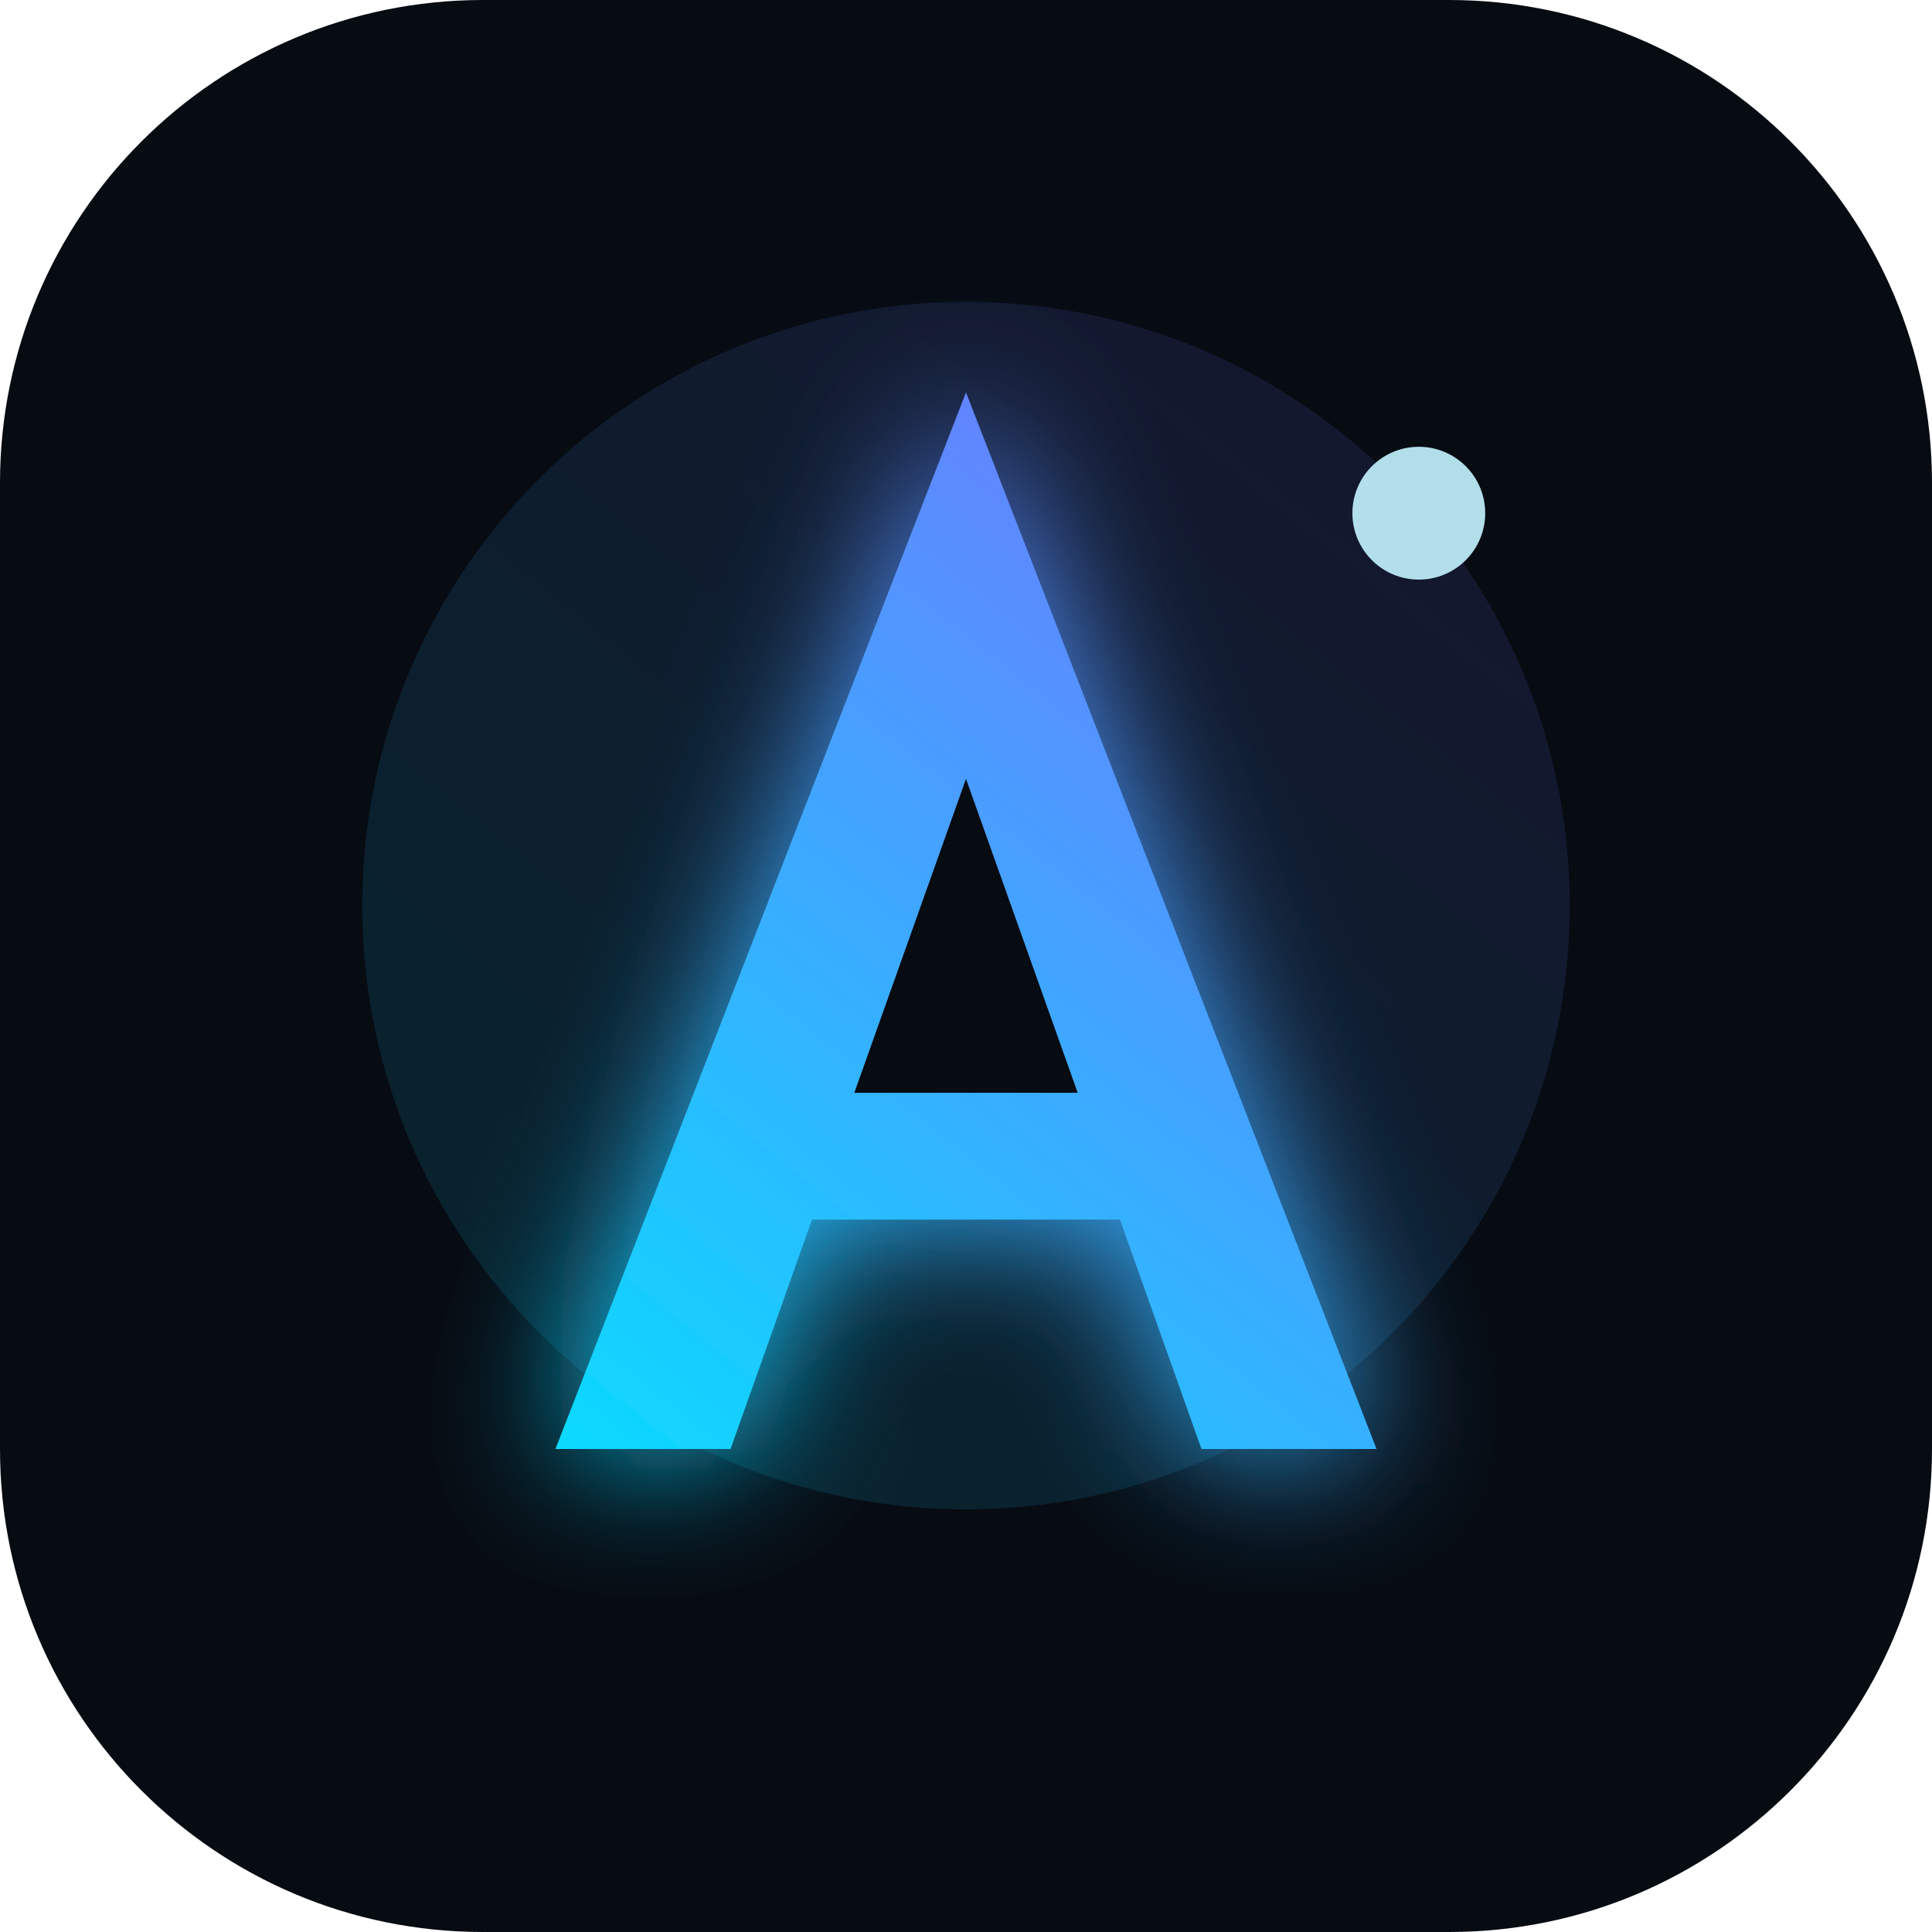
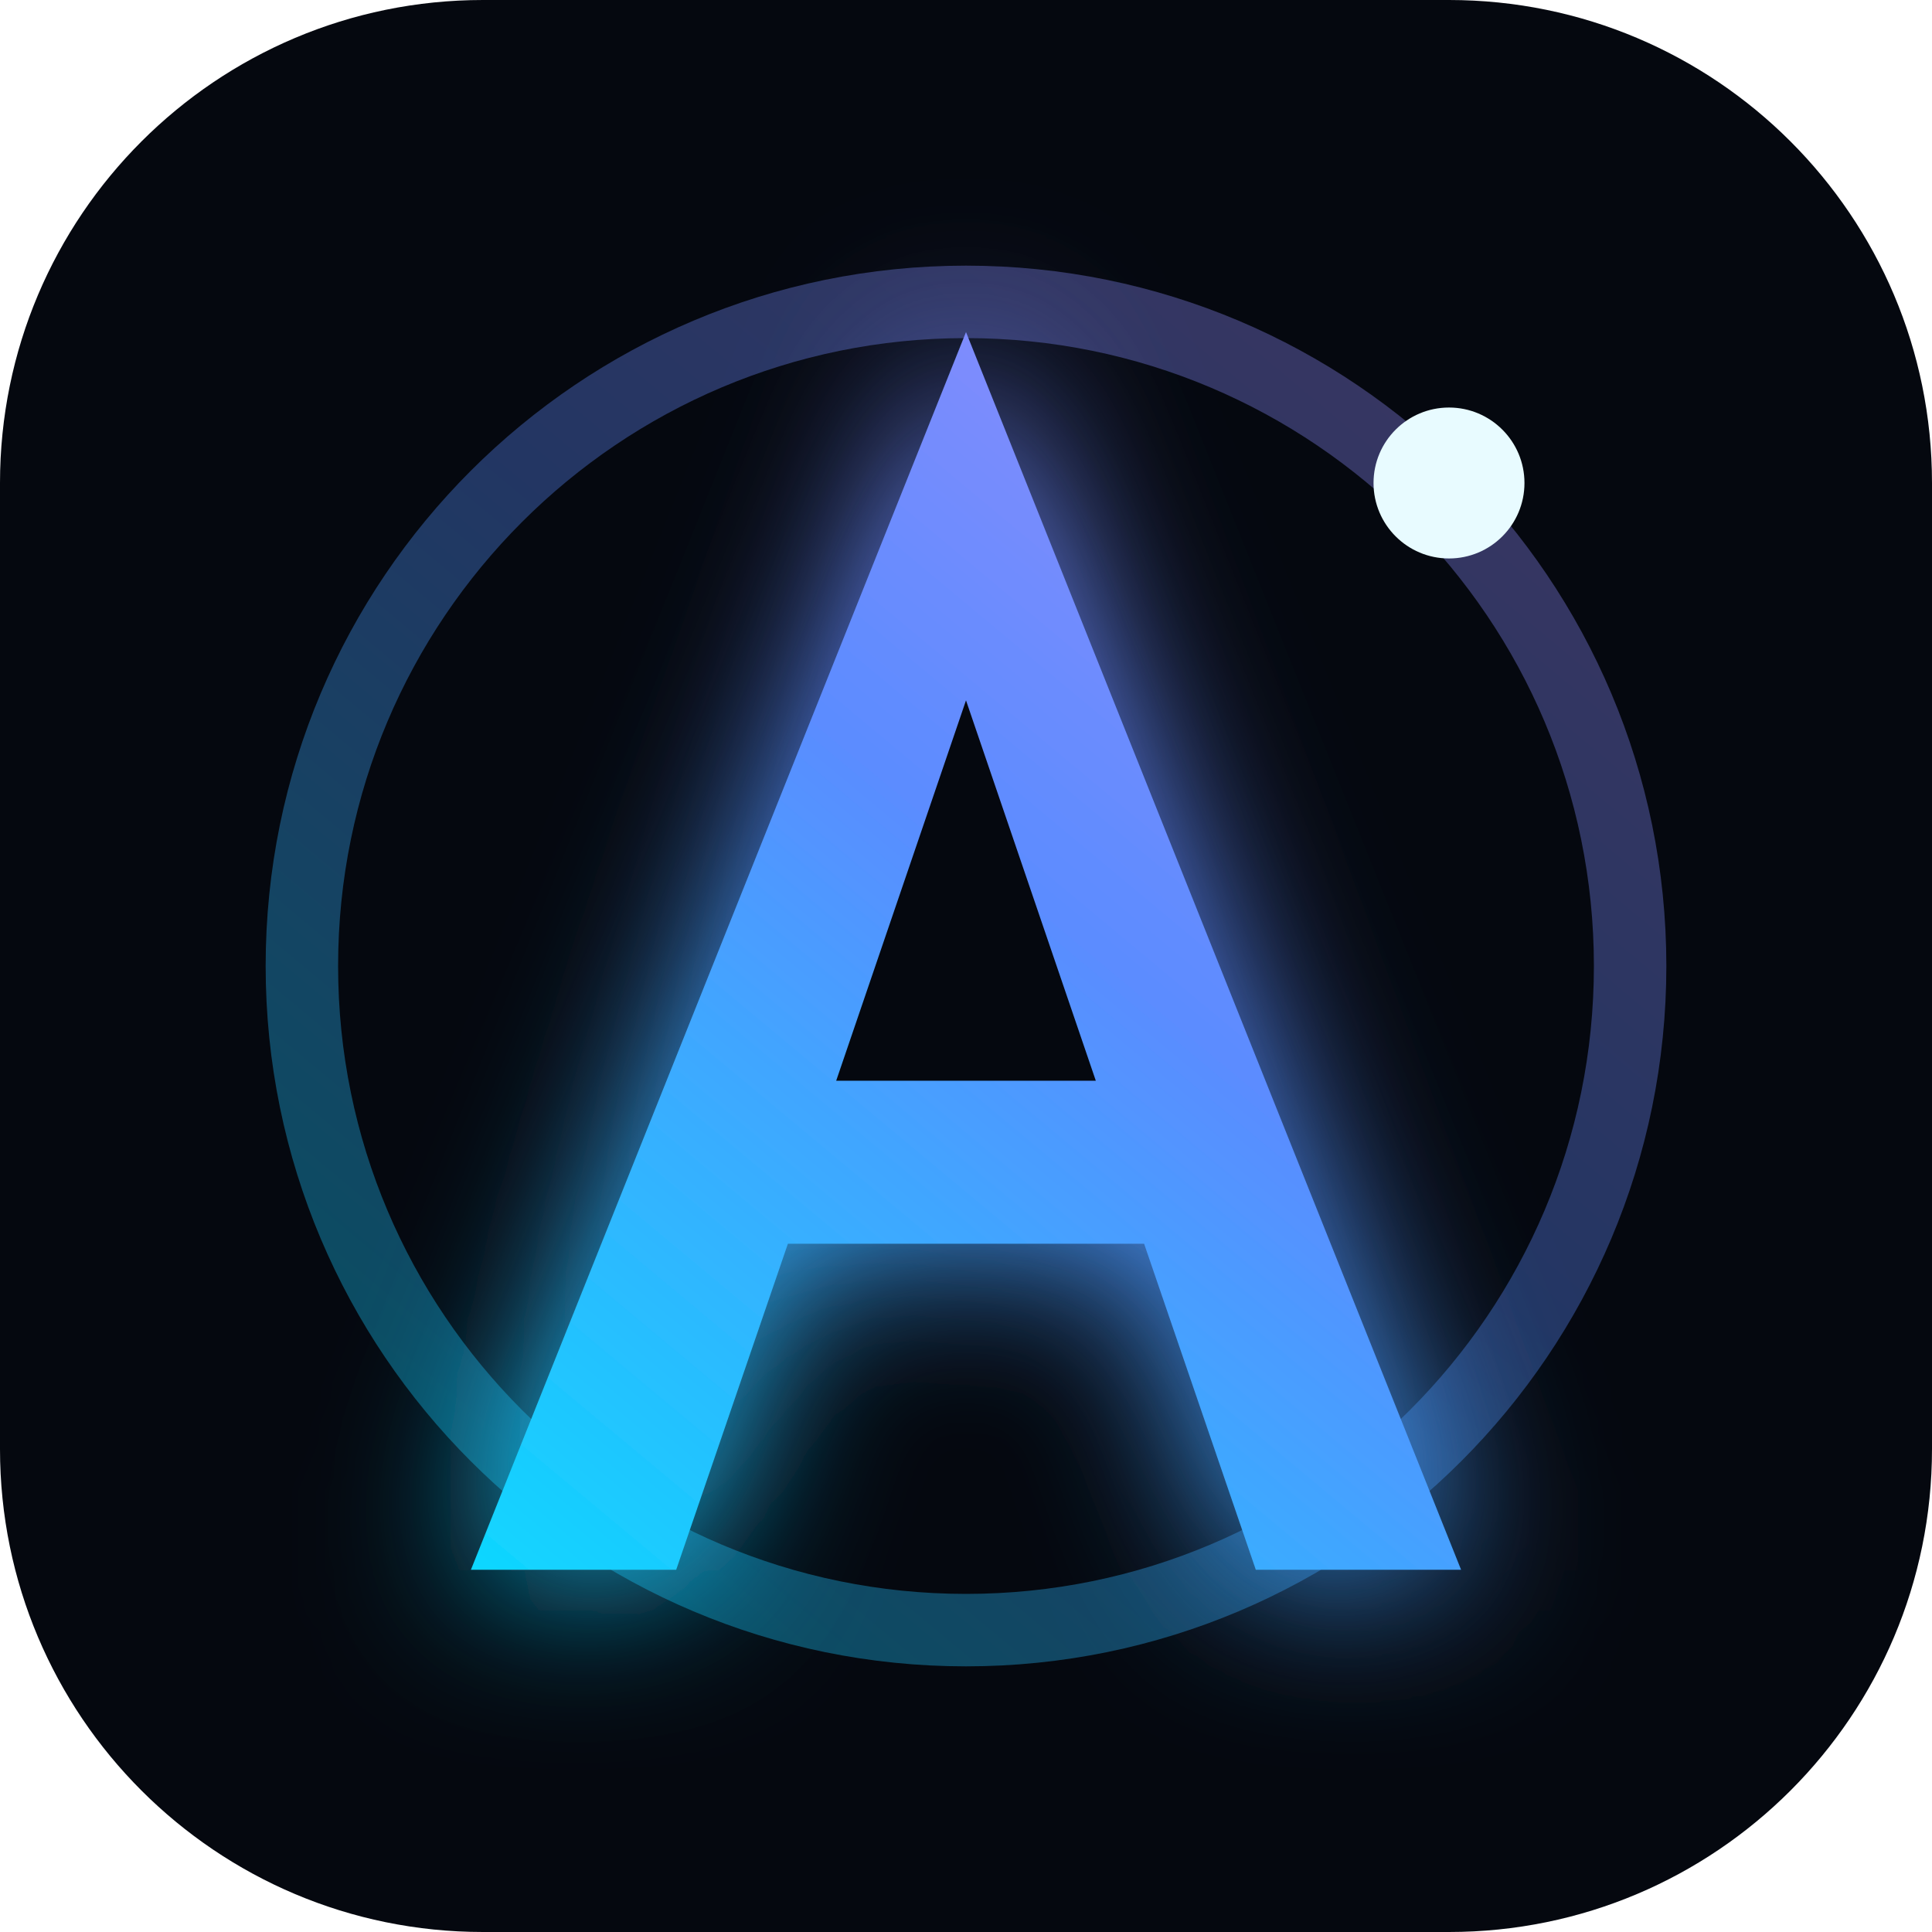
<svg xmlns="http://www.w3.org/2000/svg" viewBox="0 0 32 32" fill="none">
  <defs>
-     <linearGradient id="aether-grad" x1="8" y1="26" x2="24" y2="6" gradientUnits="userSpaceOnUse">
+     <linearGradient id="g" x1="6" y1="28" x2="26" y2="4" gradientUnits="userSpaceOnUse">
      <stop stop-color="#00e5ff" />
-       <stop offset="1" stop-color="#7c6bff" />
+       <stop offset="0.55" stop-color="#5b8cff" />
+       <stop offset="1" stop-color="#a78bfa" />
    </linearGradient>
-     <filter id="aether-glow" x="-40%" y="-40%" width="180%" height="180%">
-       <feGaussianBlur stdDeviation="1.2" result="blur" />
+     <filter id="glow" x="-50%" y="-50%" width="200%" height="200%">
+       <feGaussianBlur stdDeviation="1.4" result="b" />
      <feMerge>
-         <feMergeNode in="blur" />
+         <feMergeNode in="b" />
        <feMergeNode in="SourceGraphic" />
      </feMerge>
    </filter>
  </defs>
-   <rect width="32" height="32" rx="8" fill="#070b12" />
-   <circle cx="16" cy="15" r="10" fill="url(#aether-grad)" opacity="0.12" />
-   <path d="M16 6.5L22.8 24H19.9L18.55 20.2H13.45L12.1 24H9.2L16 6.5Z" fill="url(#aether-grad)" filter="url(#aether-glow)" />
-   <path d="M14.15 18.1h3.7L16 12.9 14.15 18.1Z" fill="#070b12" />
-   <circle cx="23.5" cy="8.5" r="1.1" fill="#c3f5ff" opacity="0.9" />
+   <rect width="32" height="32" rx="8" fill="#05080f" />
+   <circle cx="16" cy="16" r="11" stroke="url(#g)" stroke-width="1.2" opacity="0.35" fill="none" />
+   <path d="M16 5.5 L24.2 26 H20.8 L18.95 20.6 H13.05 L11.2 26 H7.8 L16 5.5 Z" fill="url(#g)" filter="url(#glow)" />
+   <path d="M13.85 17.9 h4.3 L16 11.6 13.85 17.9 Z" fill="#05080f" />
+   <circle cx="24" cy="8" r="1.25" fill="#e8fbff" />
</svg>
